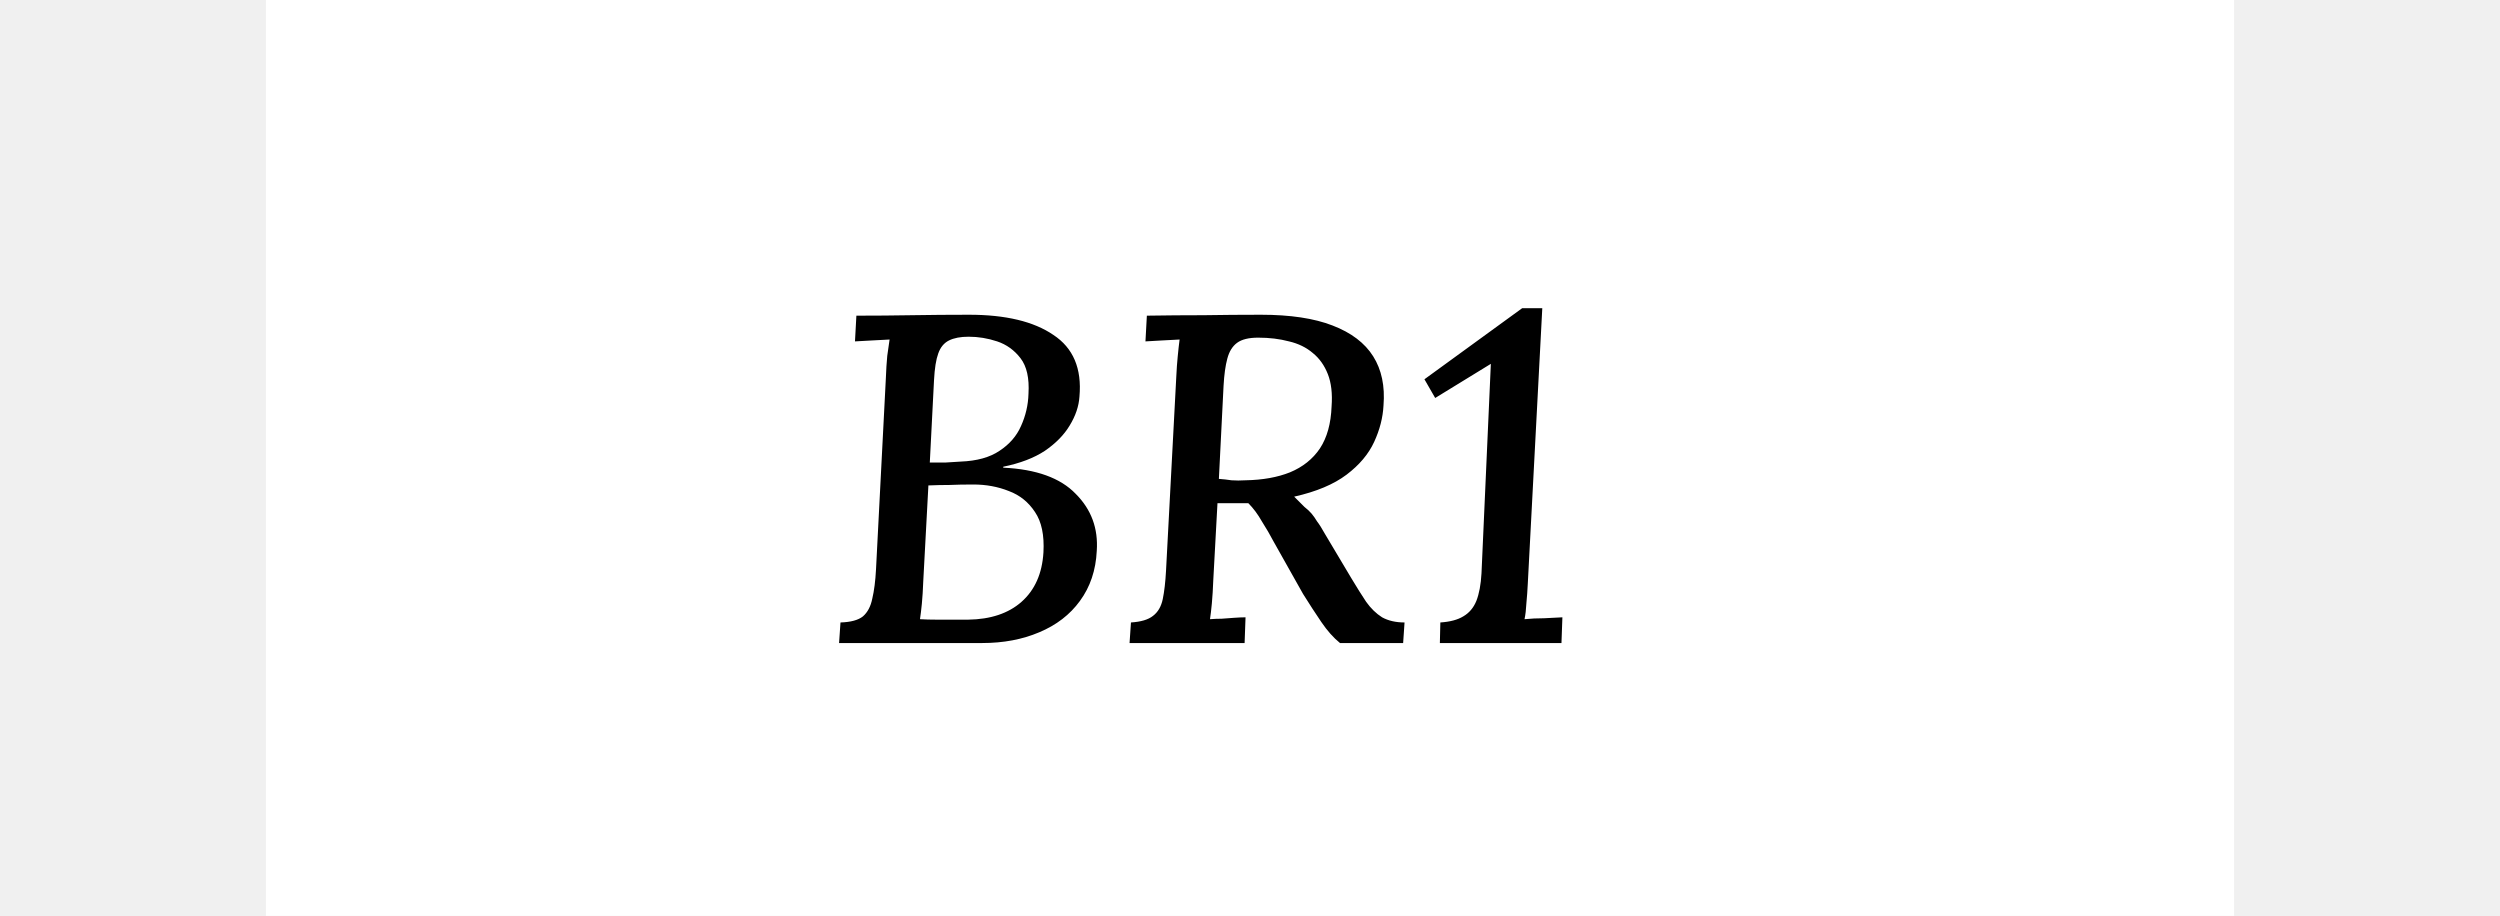
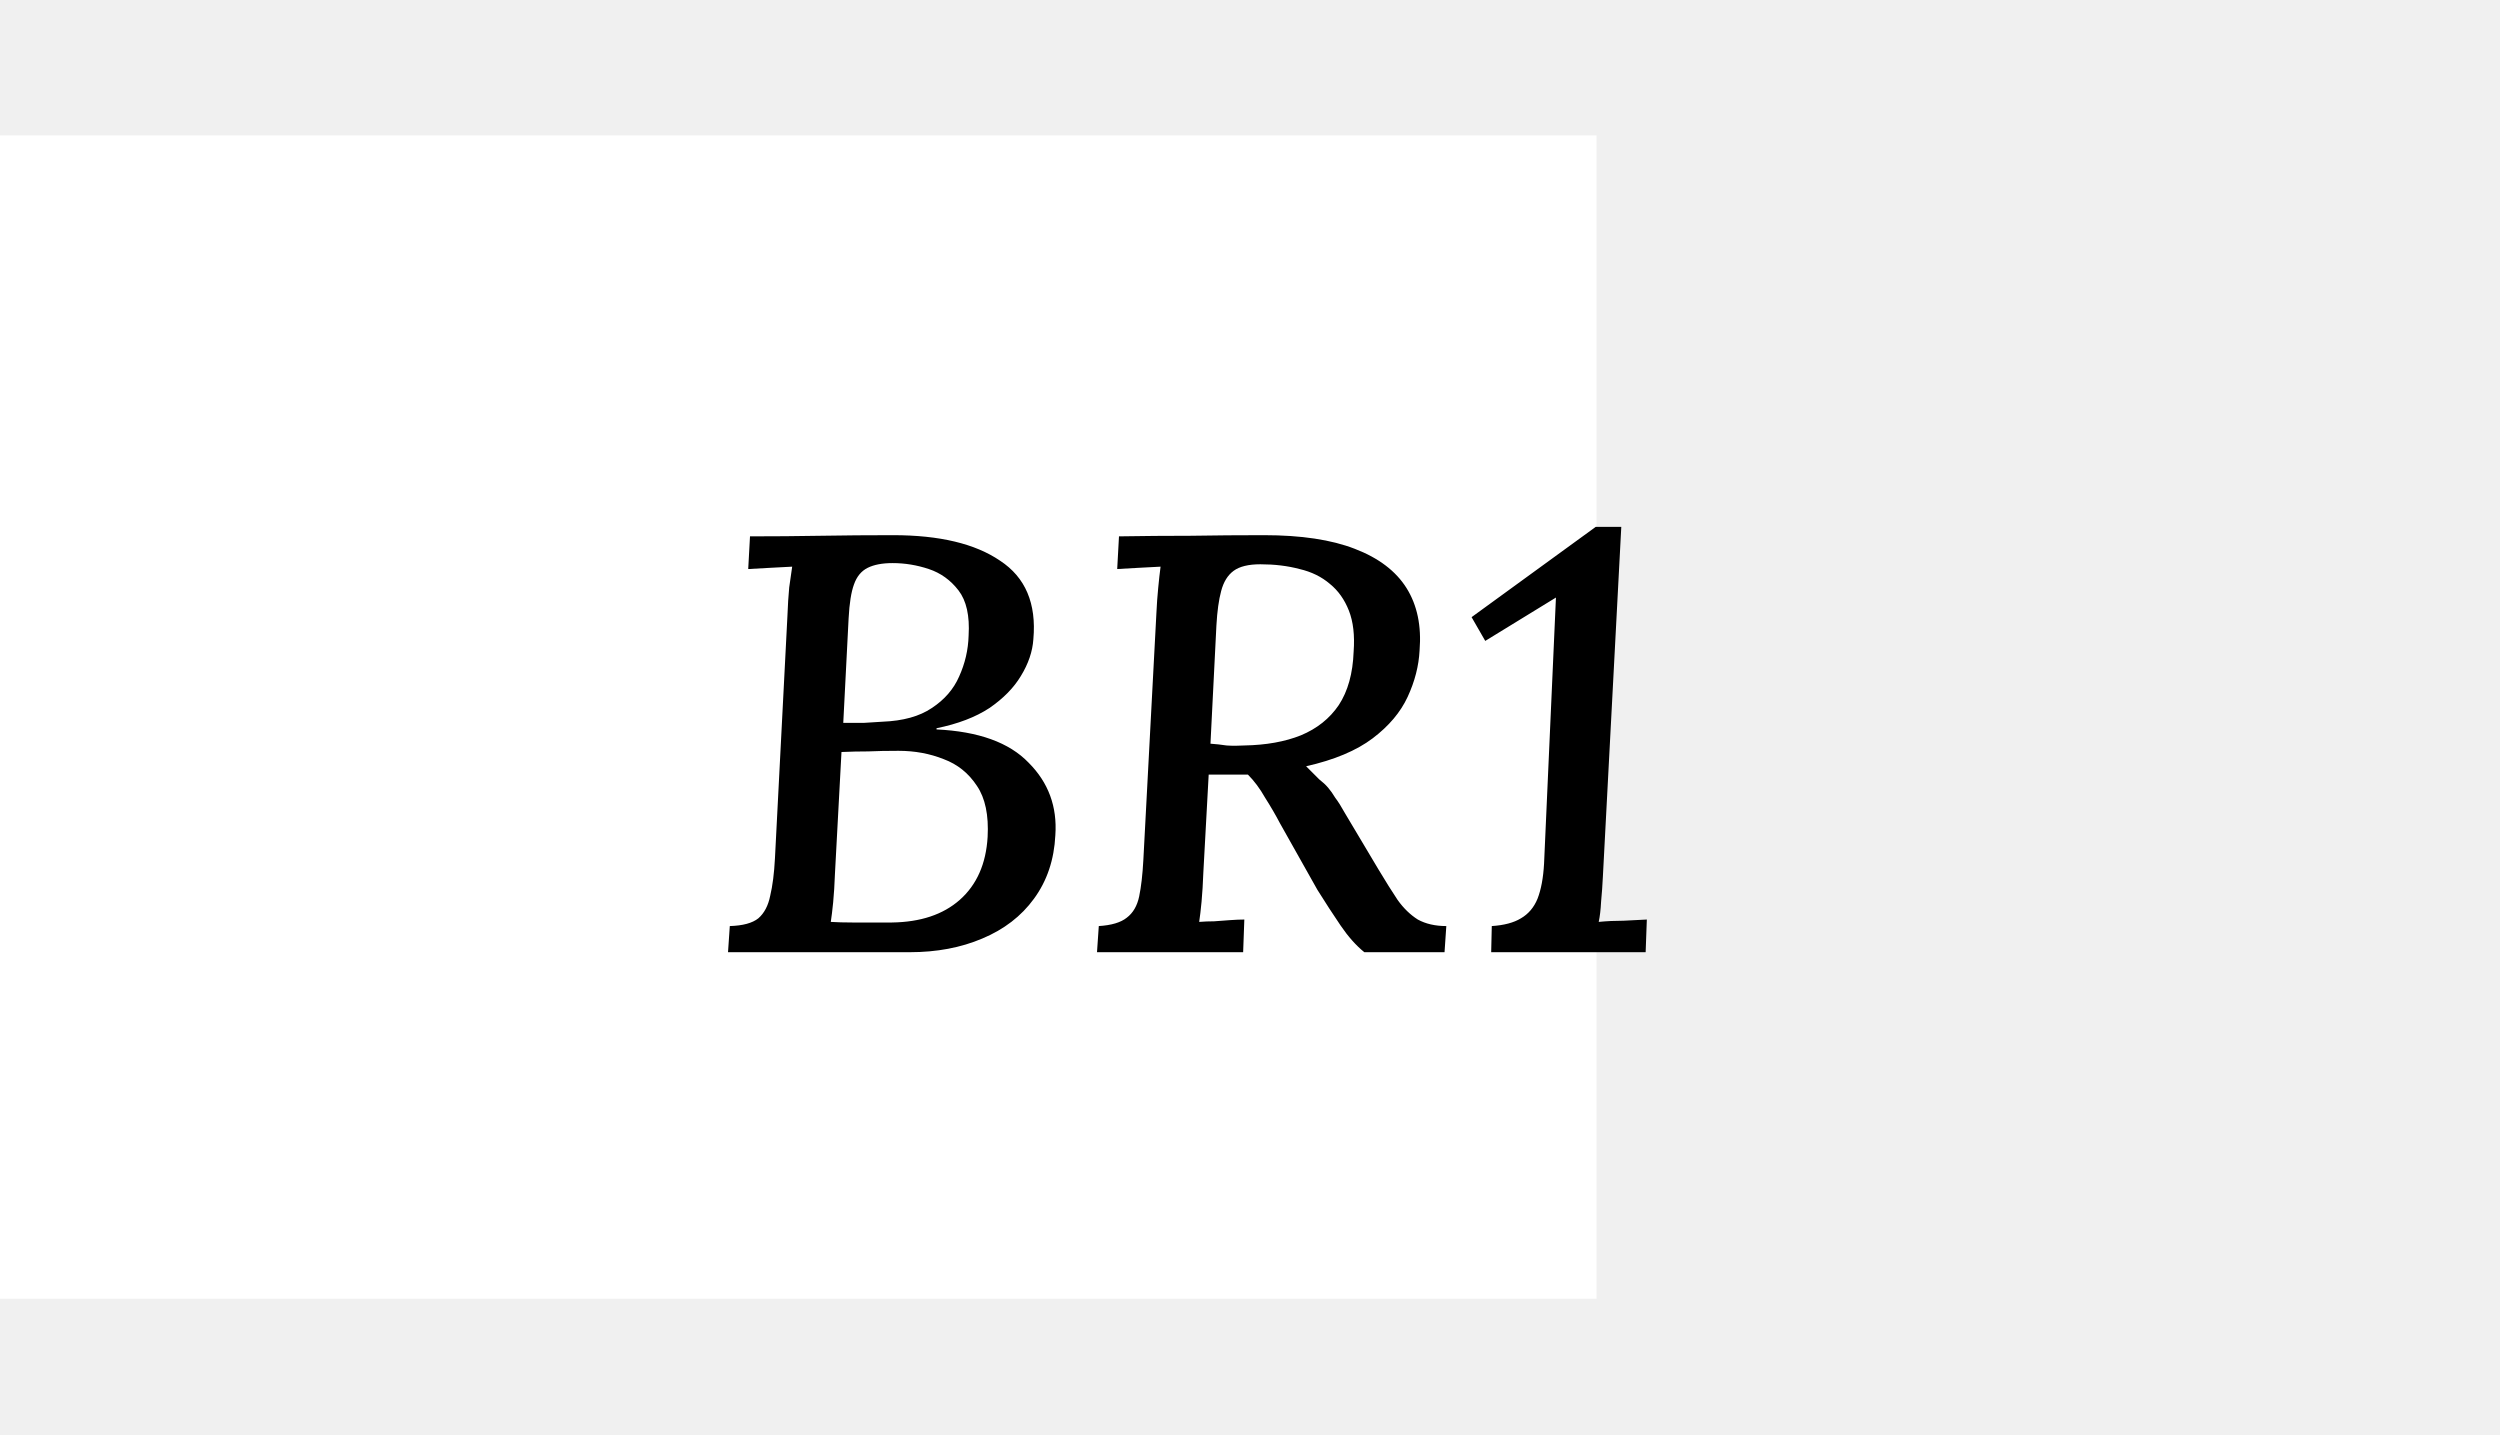
- <svg xmlns="http://www.w3.org/2000/svg" width="202" height="74" viewBox="0 0 202 94" fill="none">
-   <rect width="202" height="94" fill="white" />
+ <svg xmlns="http://www.w3.org/2000/svg" width="129" height="74" viewBox="0 0 202 94" fill="none">
+   <rect width="129" height="94" fill="white" />
  <path d="M72.168 32.304C75.912 32.304 78.792 32.992 80.808 34.368C82.856 35.712 83.752 37.824 83.496 40.704C83.432 41.696 83.096 42.688 82.488 43.68C81.912 44.64 81.064 45.504 79.944 46.272C78.824 47.008 77.4 47.552 75.672 47.904V48C79.064 48.16 81.544 49.056 83.112 50.688C84.712 52.288 85.432 54.24 85.272 56.544C85.176 58.528 84.6 60.24 83.544 61.68C82.52 63.088 81.128 64.16 79.368 64.896C77.64 65.632 75.688 66 73.512 66H58.824L58.968 63.888C60.024 63.856 60.792 63.648 61.272 63.264C61.752 62.848 62.072 62.24 62.232 61.44C62.424 60.64 62.552 59.632 62.616 58.416L63.624 38.832C63.656 37.968 63.704 37.2 63.768 36.528C63.864 35.824 63.944 35.264 64.008 34.848C63.432 34.88 62.824 34.912 62.184 34.944C61.544 34.976 60.968 35.008 60.456 35.04L60.6 32.4C62.52 32.4 64.424 32.384 66.312 32.352C68.2 32.32 70.152 32.304 72.168 32.304ZM72.6 49.728C71.672 49.728 70.856 49.744 70.152 49.776C69.448 49.776 68.728 49.792 67.992 49.824L67.464 59.664C67.432 60.528 67.384 61.296 67.32 61.968C67.256 62.608 67.192 63.136 67.128 63.552C67.64 63.584 68.216 63.6 68.856 63.6C69.528 63.6 70.152 63.6 70.728 63.6C71.336 63.6 71.784 63.6 72.072 63.6C74.376 63.568 76.2 62.96 77.544 61.776C78.92 60.56 79.672 58.864 79.8 56.688C79.896 54.928 79.608 53.552 78.936 52.56C78.264 51.536 77.368 50.816 76.248 50.4C75.128 49.952 73.912 49.728 72.6 49.728ZM72.12 34.56C71.288 34.56 70.616 34.688 70.104 34.944C69.592 35.2 69.224 35.648 69 36.288C68.776 36.896 68.632 37.808 68.568 39.024L68.136 47.472C68.68 47.472 69.224 47.472 69.768 47.472C70.312 47.44 70.824 47.408 71.304 47.376C72.968 47.312 74.296 46.944 75.288 46.272C76.312 45.6 77.048 44.752 77.496 43.728C77.976 42.672 78.232 41.568 78.264 40.416C78.36 38.816 78.088 37.6 77.448 36.768C76.808 35.936 76.008 35.36 75.048 35.04C74.088 34.72 73.112 34.56 72.12 34.56ZM102.126 32.304C105.134 32.304 107.582 32.672 109.47 33.408C111.39 34.144 112.782 35.2 113.646 36.576C114.51 37.952 114.862 39.632 114.702 41.616C114.638 42.864 114.318 44.112 113.742 45.36C113.166 46.608 112.222 47.728 110.91 48.72C109.598 49.712 107.806 50.464 105.534 50.976C105.982 51.424 106.334 51.776 106.59 52.032C106.878 52.256 107.118 52.48 107.31 52.704C107.502 52.928 107.694 53.2 107.886 53.52C108.11 53.808 108.382 54.24 108.702 54.816L111.39 59.328C111.966 60.288 112.478 61.104 112.926 61.776C113.406 62.448 113.95 62.976 114.558 63.36C115.198 63.712 115.966 63.888 116.862 63.888L116.718 66H110.238C109.566 65.456 108.926 64.736 108.318 63.84C107.71 62.944 107.086 61.984 106.446 60.96L103.422 55.584C103.07 54.912 102.67 54.224 102.222 53.52C101.806 52.784 101.342 52.16 100.83 51.648C100.542 51.648 100.174 51.648 99.726 51.648C99.278 51.648 98.862 51.648 98.478 51.648C98.094 51.648 97.822 51.648 97.662 51.648L97.23 59.568C97.198 60.432 97.15 61.216 97.086 61.92C97.022 62.592 96.958 63.136 96.894 63.552C97.278 63.52 97.678 63.504 98.094 63.504C98.542 63.472 98.974 63.44 99.39 63.408C99.838 63.376 100.222 63.36 100.542 63.36L100.446 66H88.638L88.782 63.888C89.806 63.824 90.558 63.6 91.038 63.216C91.55 62.832 91.886 62.256 92.046 61.488C92.206 60.72 92.318 59.744 92.382 58.56L93.438 38.592C93.47 37.888 93.518 37.216 93.582 36.576C93.646 35.904 93.71 35.328 93.774 34.848C93.23 34.88 92.622 34.912 91.95 34.944C91.31 34.976 90.75 35.008 90.27 35.04L90.414 32.4C92.366 32.368 94.302 32.352 96.222 32.352C98.174 32.32 100.142 32.304 102.126 32.304ZM101.838 34.656C100.878 34.656 100.158 34.832 99.678 35.184C99.198 35.536 98.862 36.08 98.67 36.816C98.478 37.52 98.35 38.448 98.286 39.6L97.806 49.152C98.254 49.184 98.686 49.232 99.102 49.296C99.55 49.328 100.03 49.328 100.542 49.296C102.302 49.264 103.822 48.992 105.102 48.48C106.414 47.936 107.438 47.12 108.174 46.032C108.91 44.912 109.31 43.472 109.374 41.712C109.47 40.4 109.342 39.296 108.99 38.4C108.638 37.504 108.126 36.784 107.454 36.24C106.782 35.664 105.966 35.264 105.006 35.04C104.046 34.784 102.99 34.656 101.838 34.656ZM131 31.632L129.512 59.904C129.48 60.576 129.432 61.248 129.368 61.92C129.336 62.56 129.272 63.104 129.176 63.552C129.816 63.488 130.488 63.456 131.192 63.456C131.896 63.424 132.52 63.392 133.064 63.36L132.968 66H120.488L120.536 63.888C121.528 63.824 122.312 63.616 122.888 63.264C123.496 62.912 123.944 62.384 124.232 61.68C124.52 60.944 124.696 60 124.76 58.848L125.72 37.344L120.008 40.848L118.904 38.928L128.936 31.632H131Z" fill="black" />
</svg>
